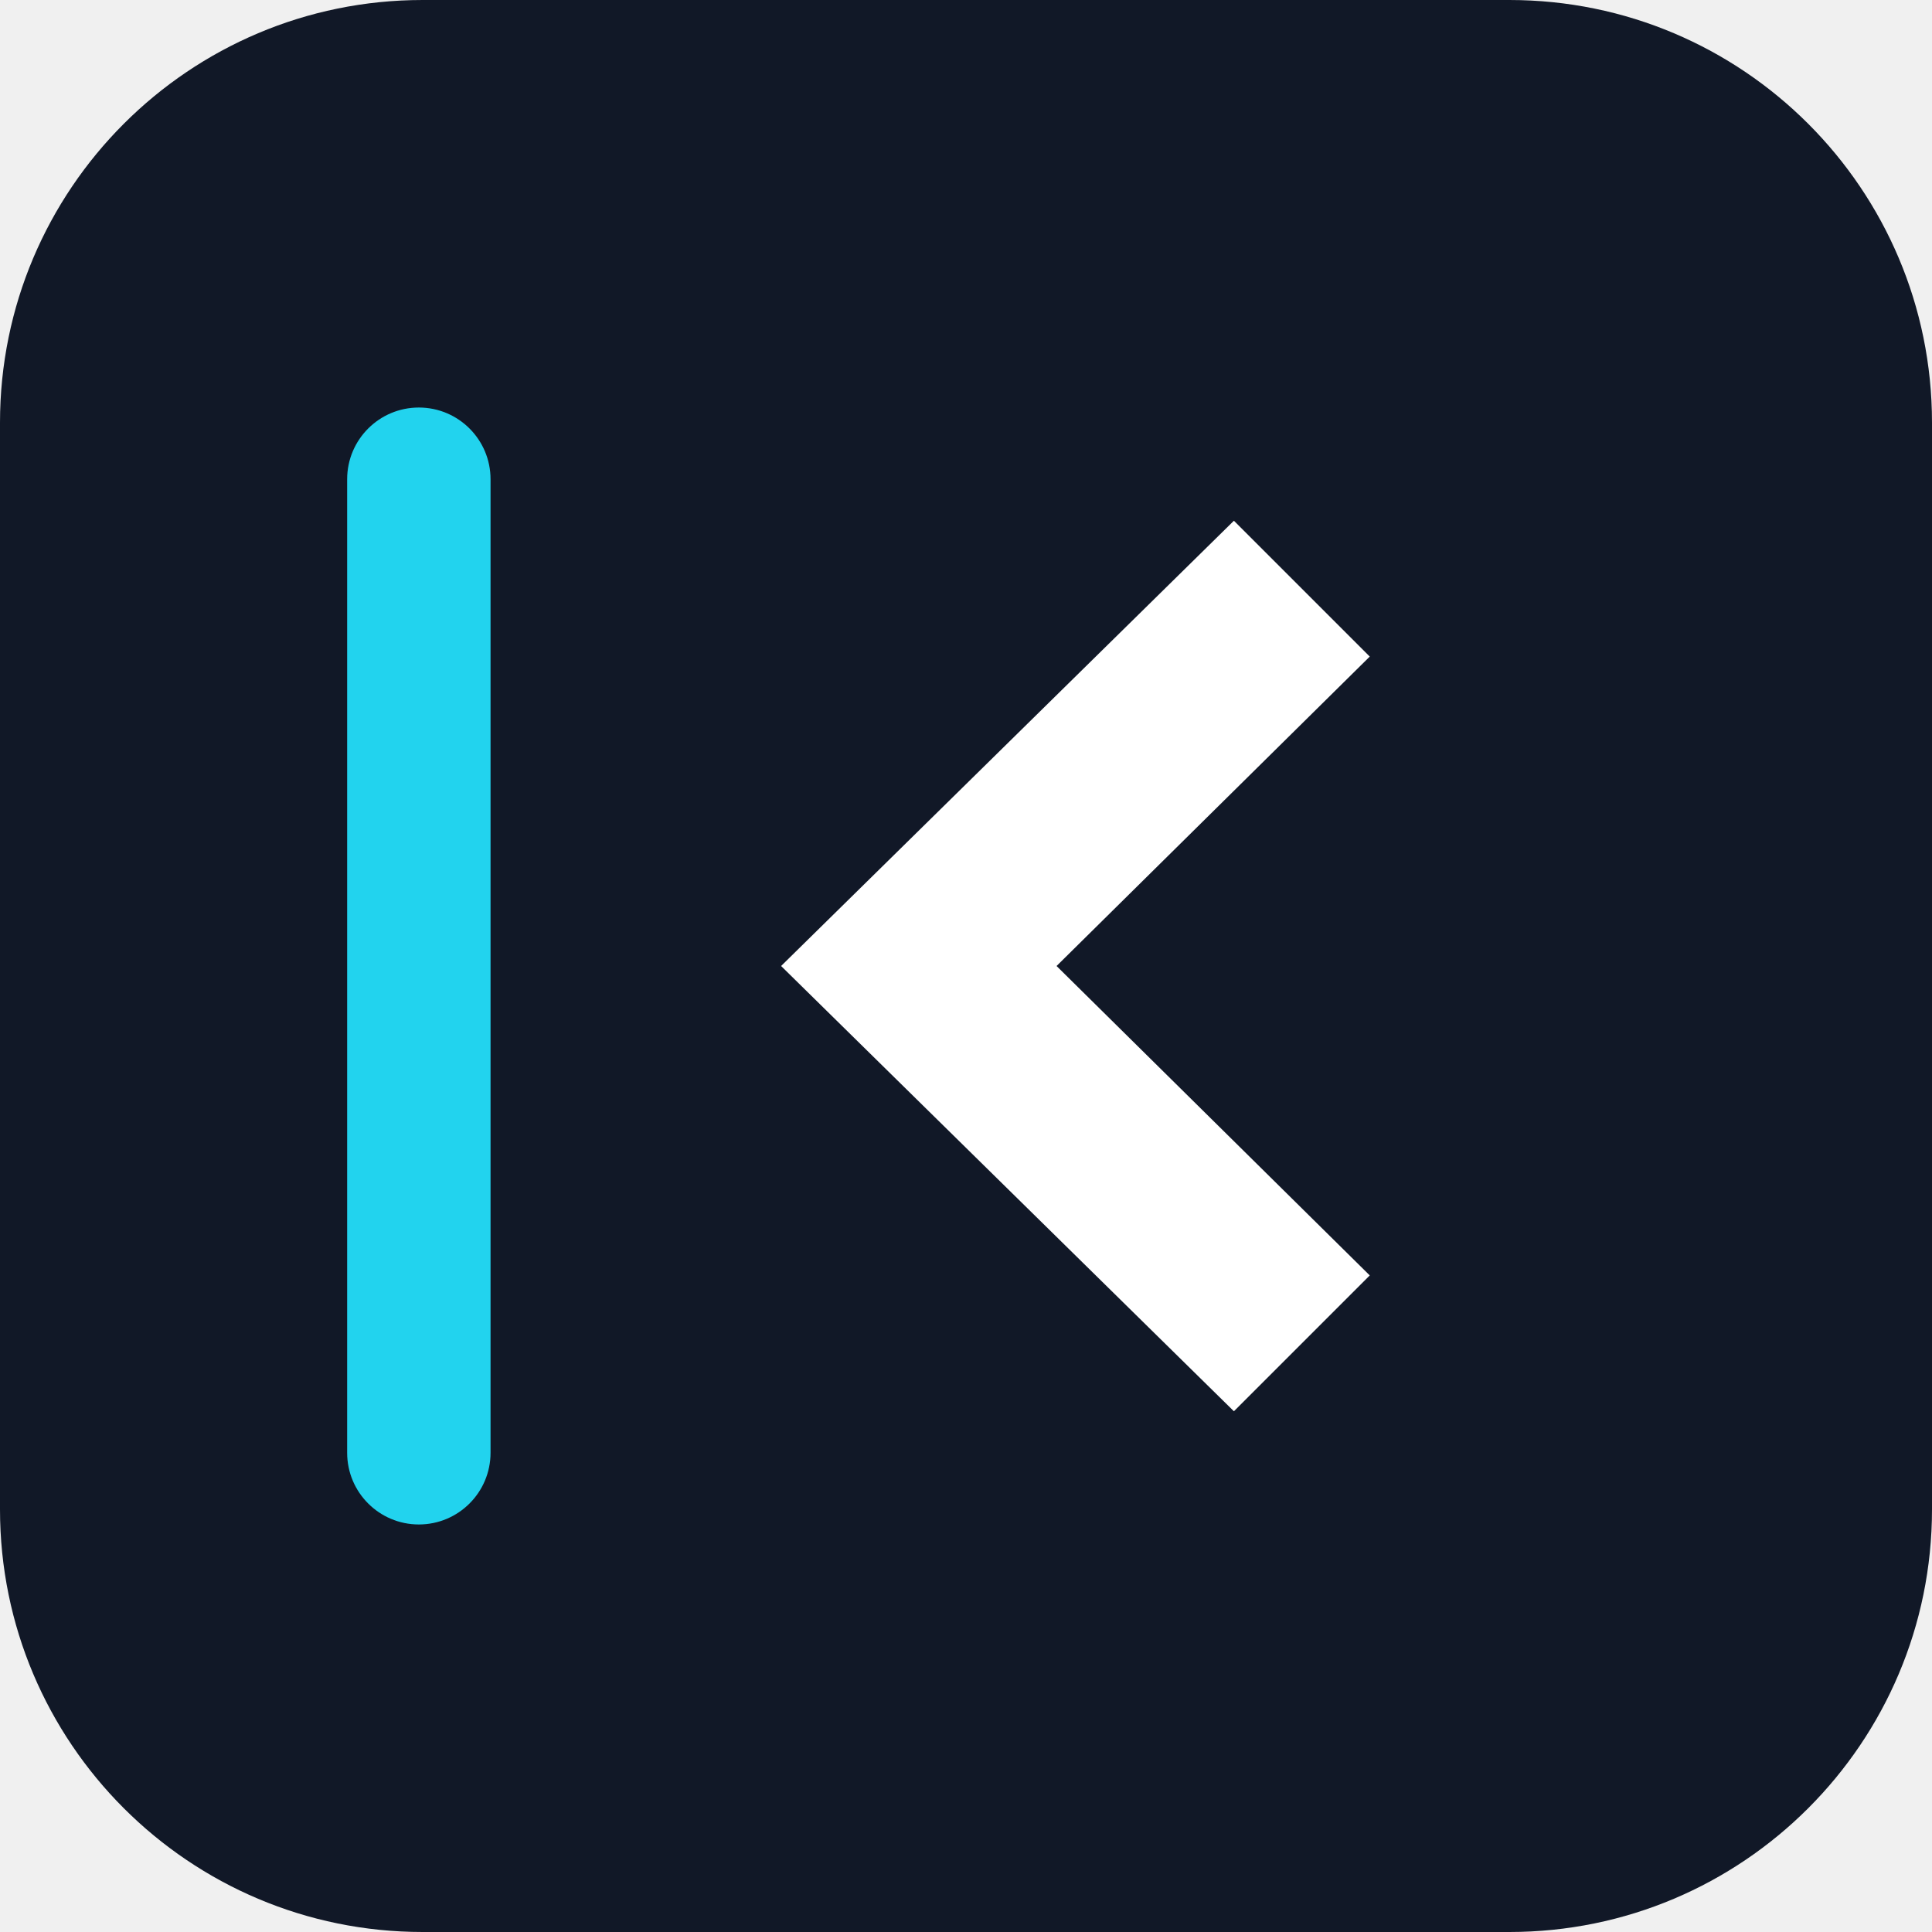
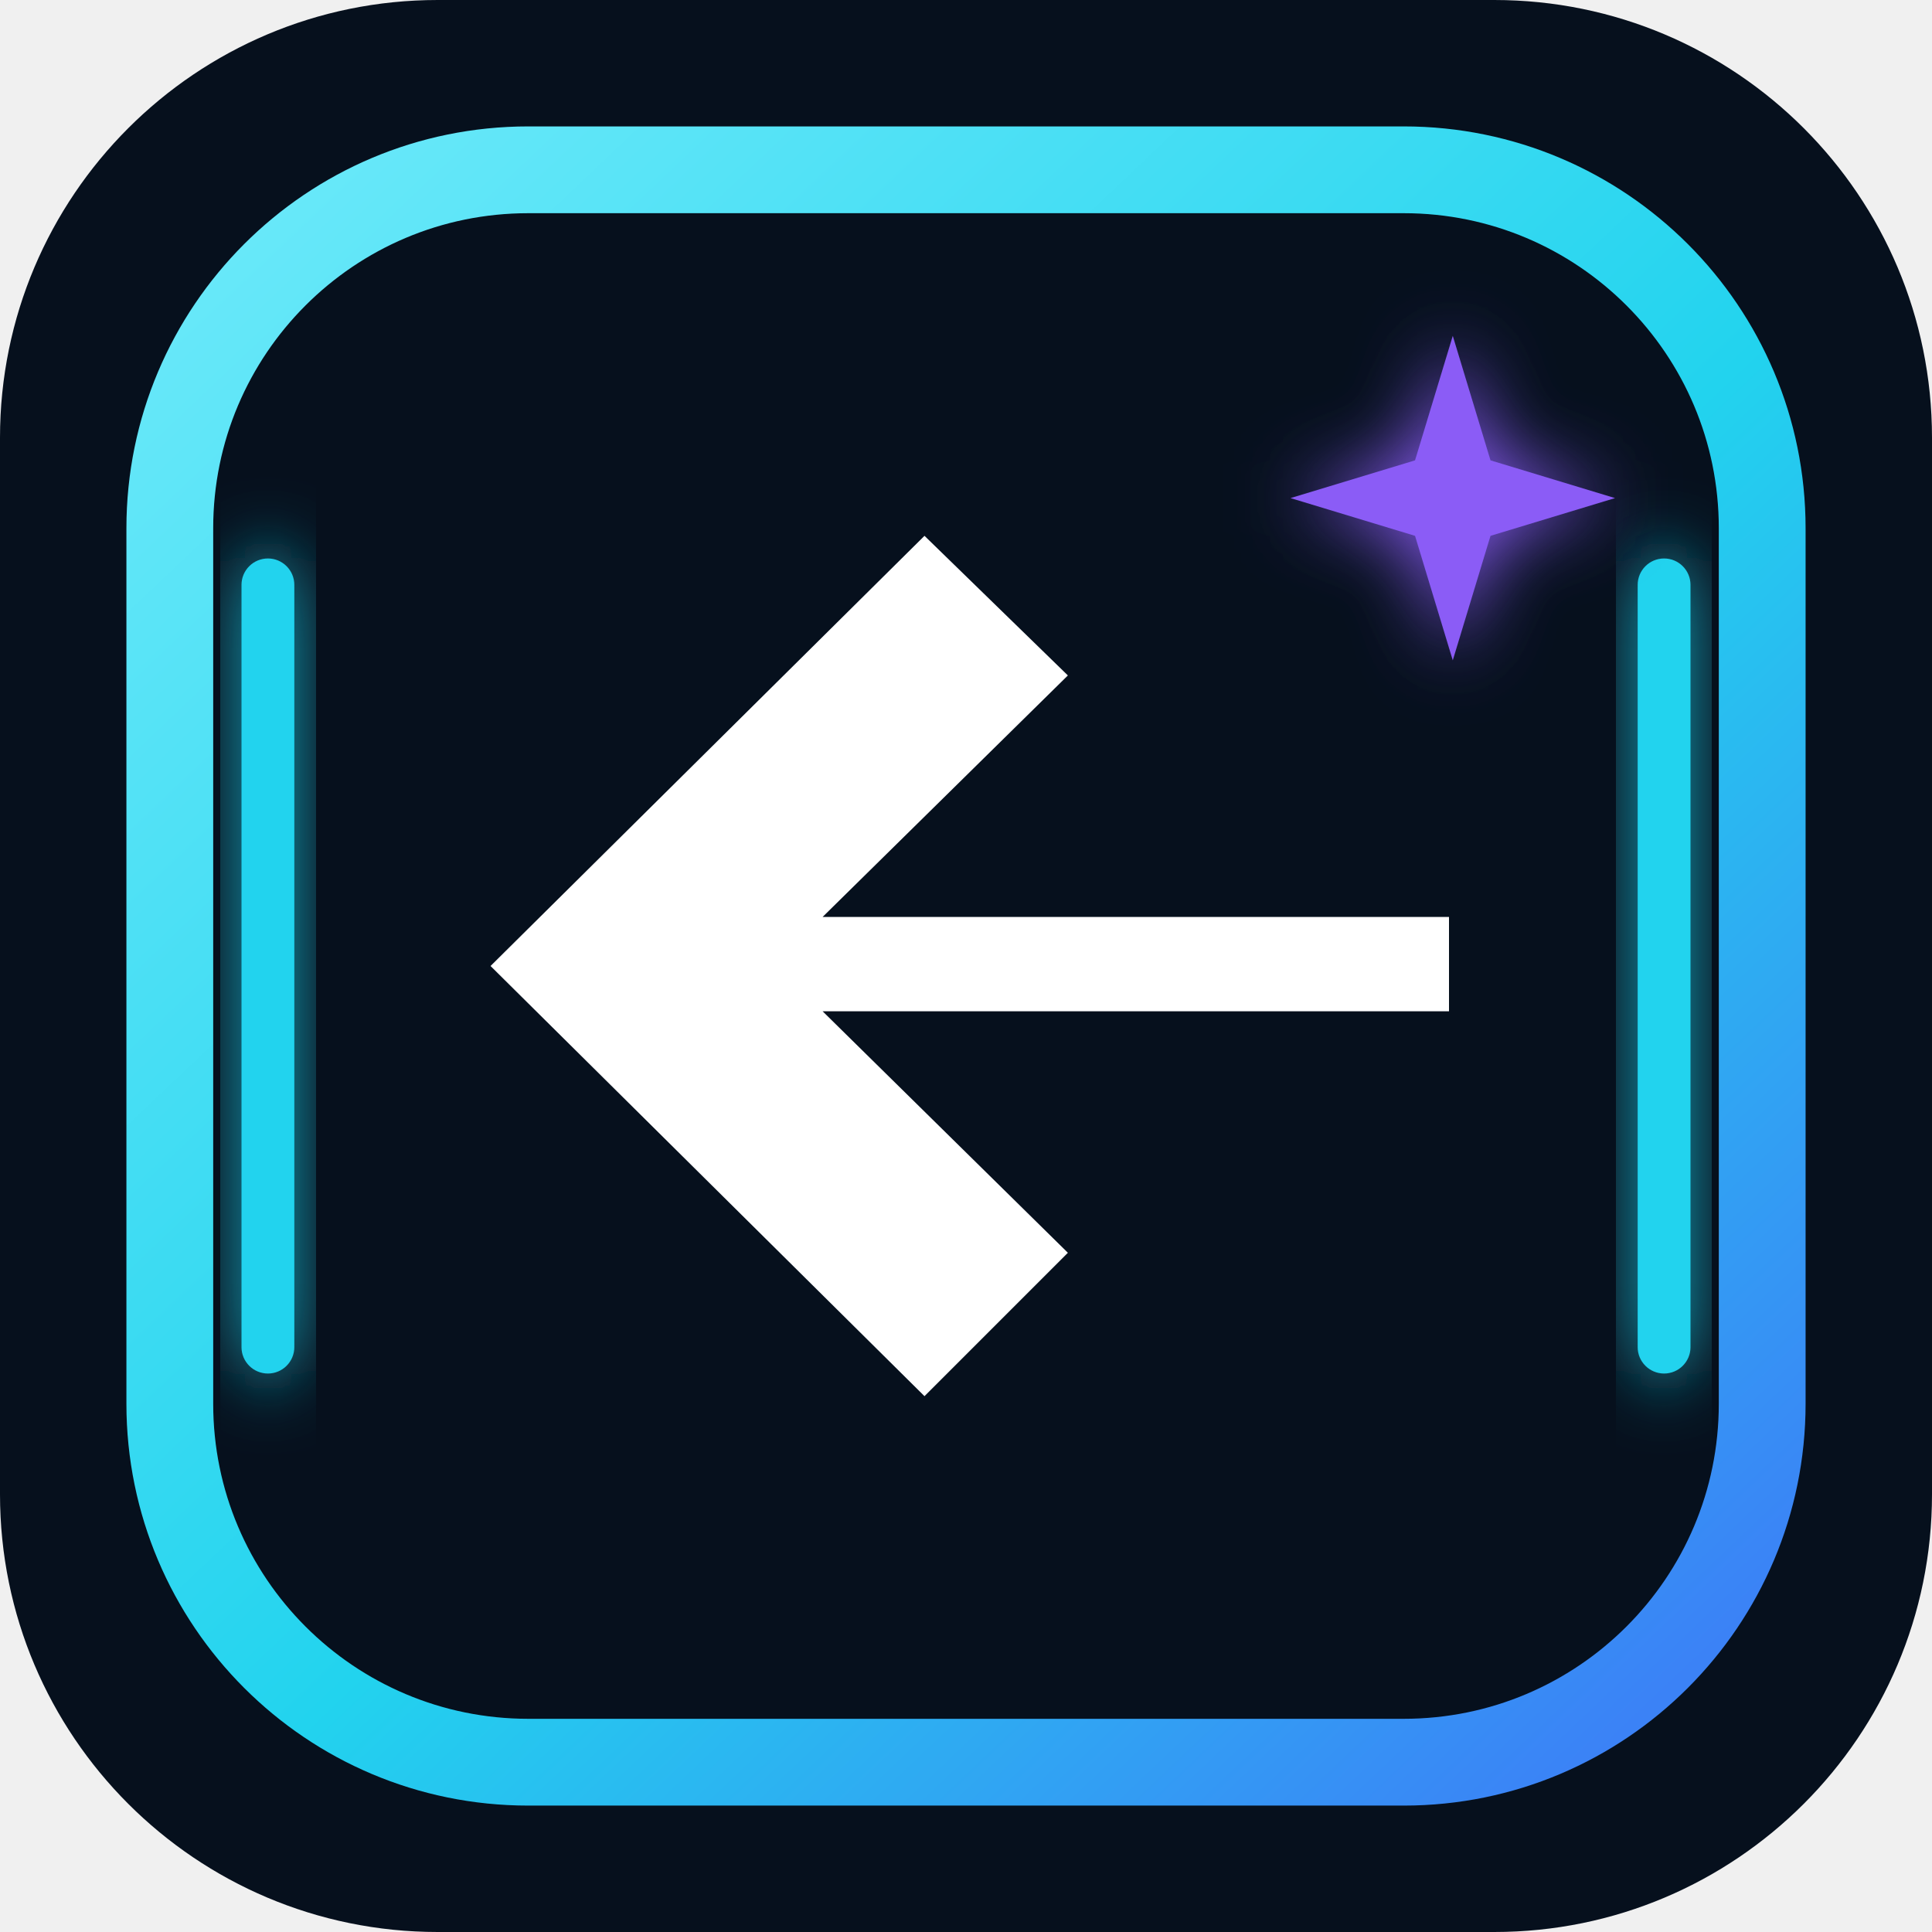
- <svg xmlns="http://www.w3.org/2000/svg" width="512" height="512" viewBox="0 0 512 512" role="img" aria-label="Edge Back Extender logo">
-   <rect width="512" height="512" rx="112" fill="#111827" />
-   <rect x="92" y="108" width="38" height="296" rx="19" fill="#22D3EE" />
-   <path d="M327 138 207 256l120 118 36-36-83-82 83-82z" fill="#fff" />
+ <svg xmlns="http://www.w3.org/2000/svg" width="512" height="512" viewBox="0 0 512 512" role="img" aria-label="Magic Swipe logo">
+   <defs>
+     <linearGradient id="frame" x1="70" y1="60" x2="440" y2="450" gradientUnits="userSpaceOnUse">
+       <stop stop-color="#67E8F9" />
+       <stop offset="0.55" stop-color="#22D3EE" />
+       <stop offset="1" stop-color="#3B82F6" />
+     </linearGradient>
+     <radialGradient id="bg" cx="0" cy="0" r="1" gradientTransform="translate(256 208) rotate(90) scale(300)">
+       <stop stop-color="#102A40" />
+       <stop offset="1" stop-color="#06101D" />
+     </radialGradient>
+     <filter id="glow" x="-40%" y="-40%" width="180%" height="180%">
+       <feGaussianBlur stdDeviation="10" result="b" />
+       <feMerge>
+         <feMergeNode in="b" />
+         <feMergeNode in="SourceGraphic" />
+       </feMerge>
+     </filter>
+   </defs>
+   <rect width="512" height="512" rx="116" fill="url(#bg)" />
+   <rect x="45" y="45" width="422" height="422" rx="95" fill="none" stroke="url(#frame)" stroke-width="23" />
+   <rect x="64" y="148" width="14" height="216" rx="7" fill="#22D3EE" filter="url(#glow)" />
+   <rect x="434" y="148" width="14" height="216" rx="7" fill="#22D3EE" filter="url(#glow)" />
+   <path d="M245 142 130 256l115 114 38-38-65-64h166v-25H218l65-64Z" fill="#fff" />
+   <path d="m385 89 10 33 33 10-33 10-10 33-10-33-33-10 33-10Z" fill="#8B5CF6" filter="url(#glow)" />
</svg>
